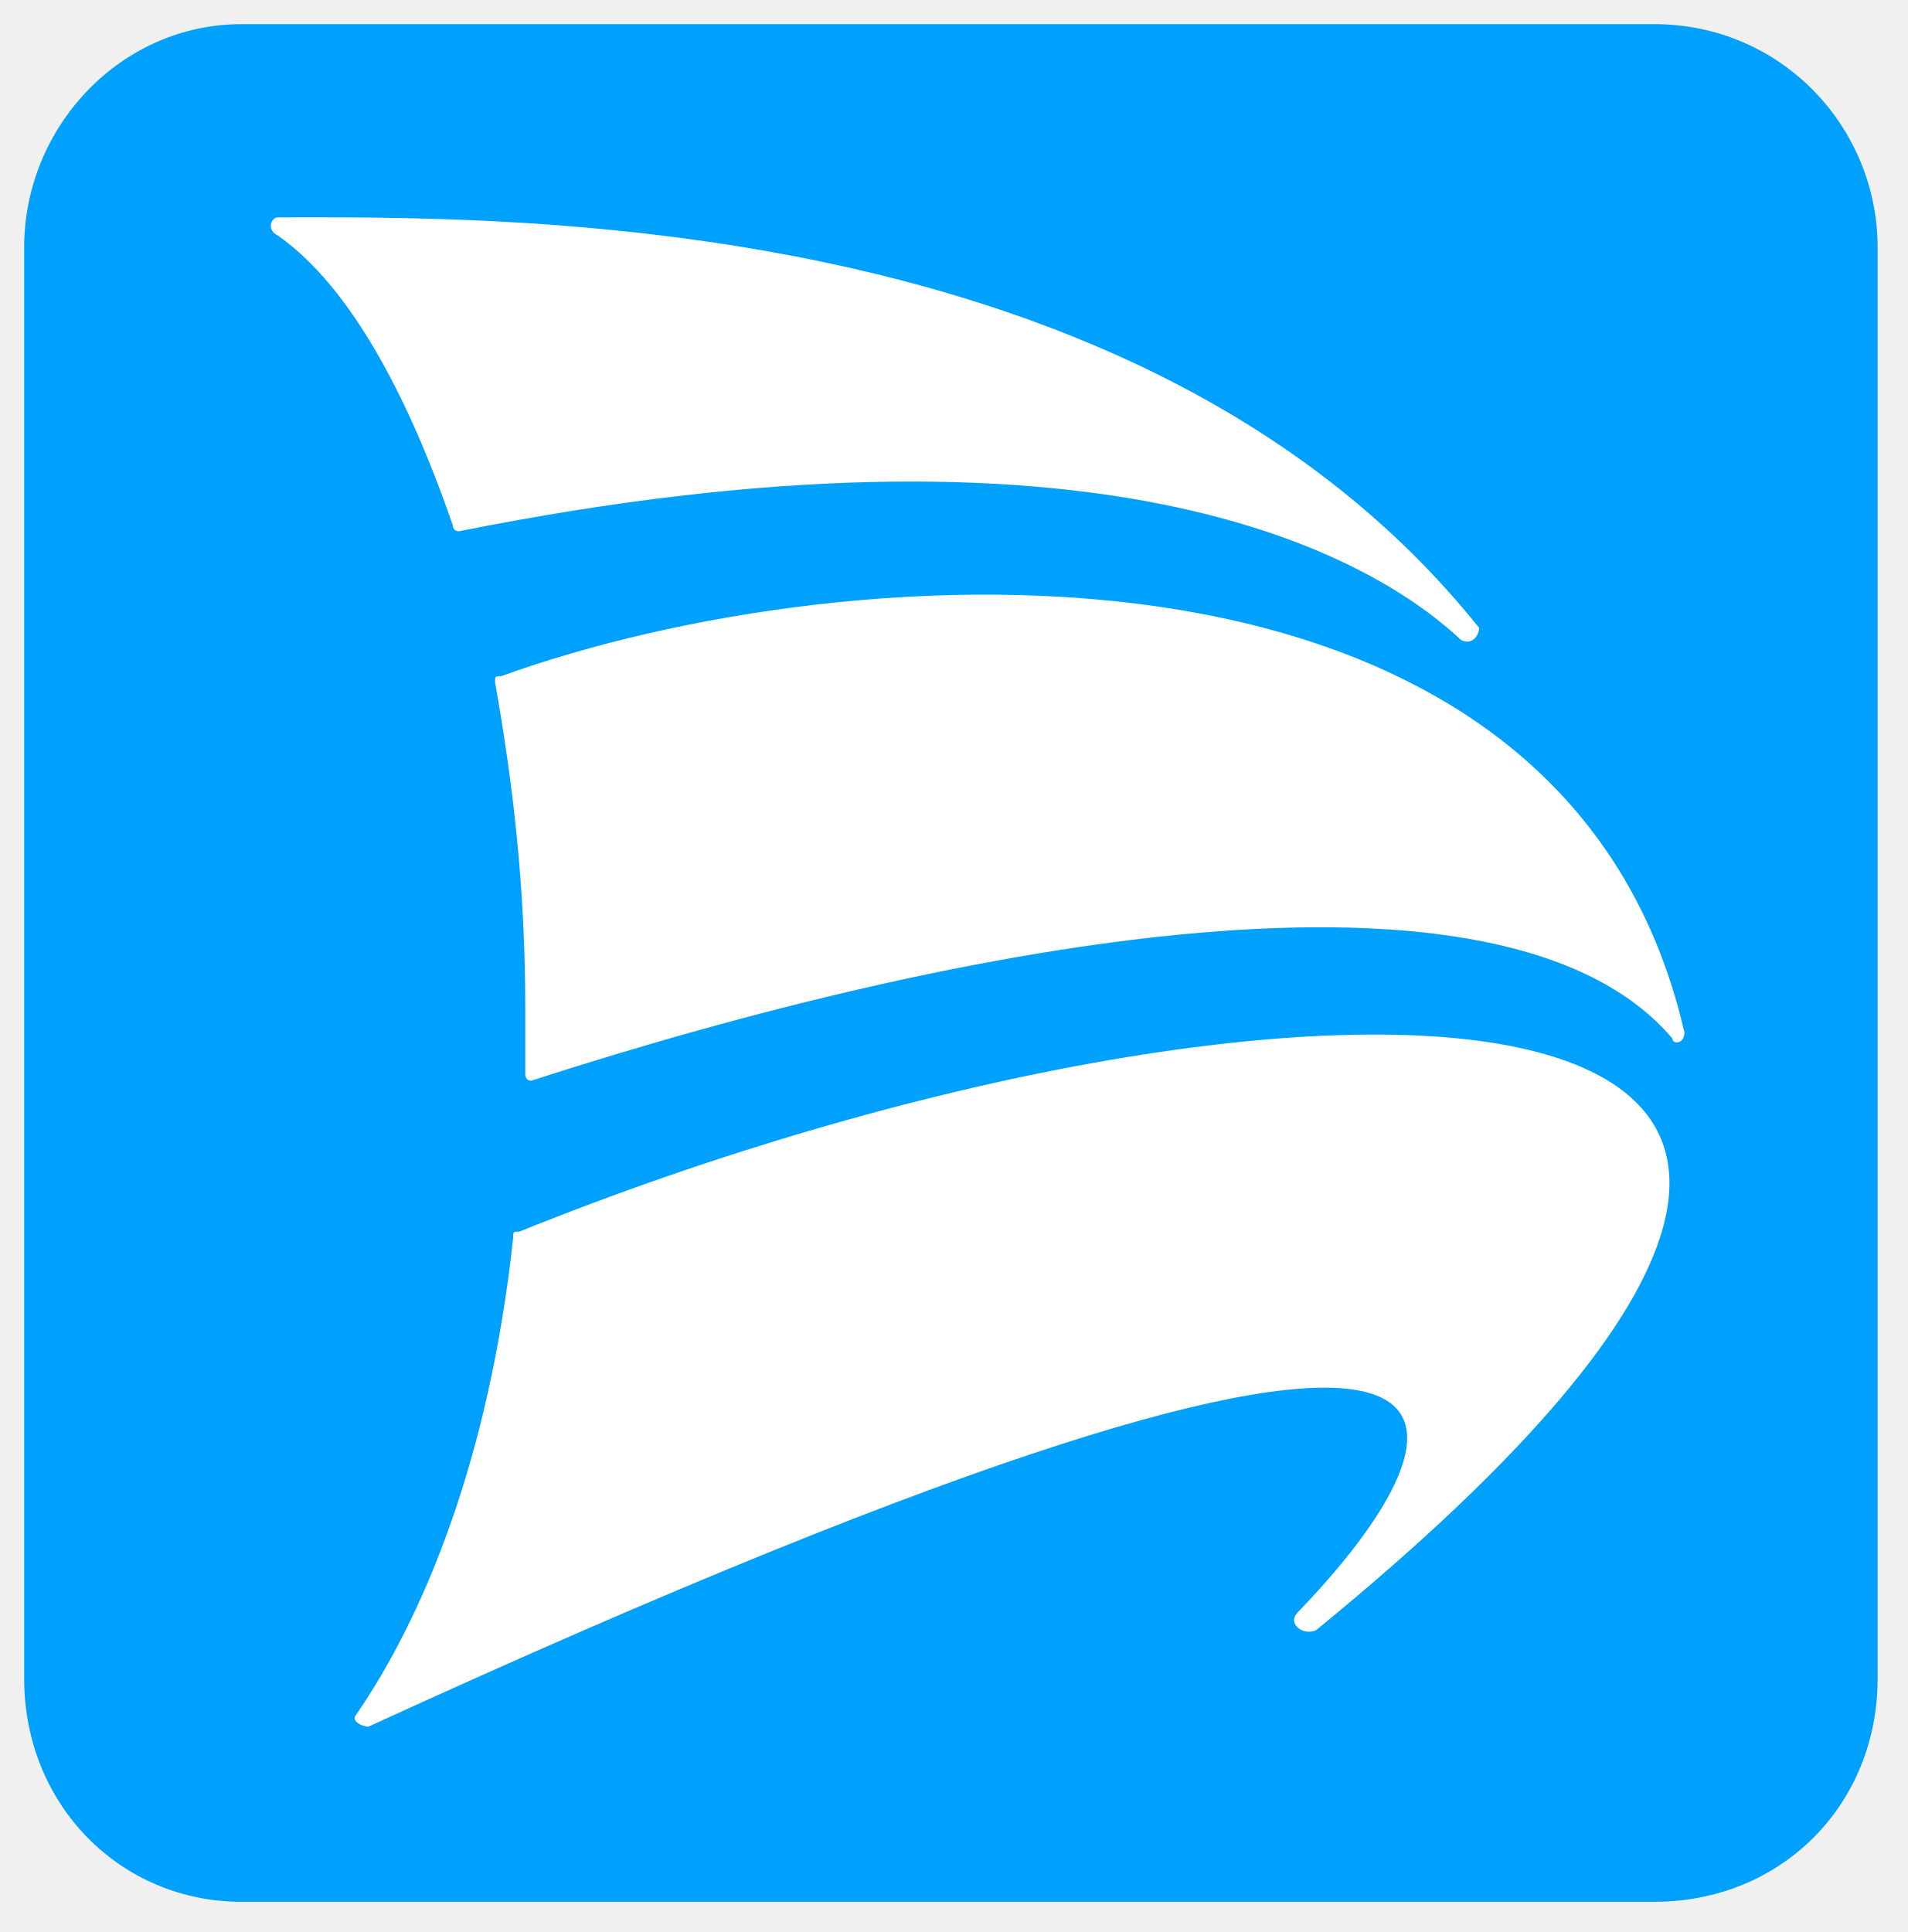
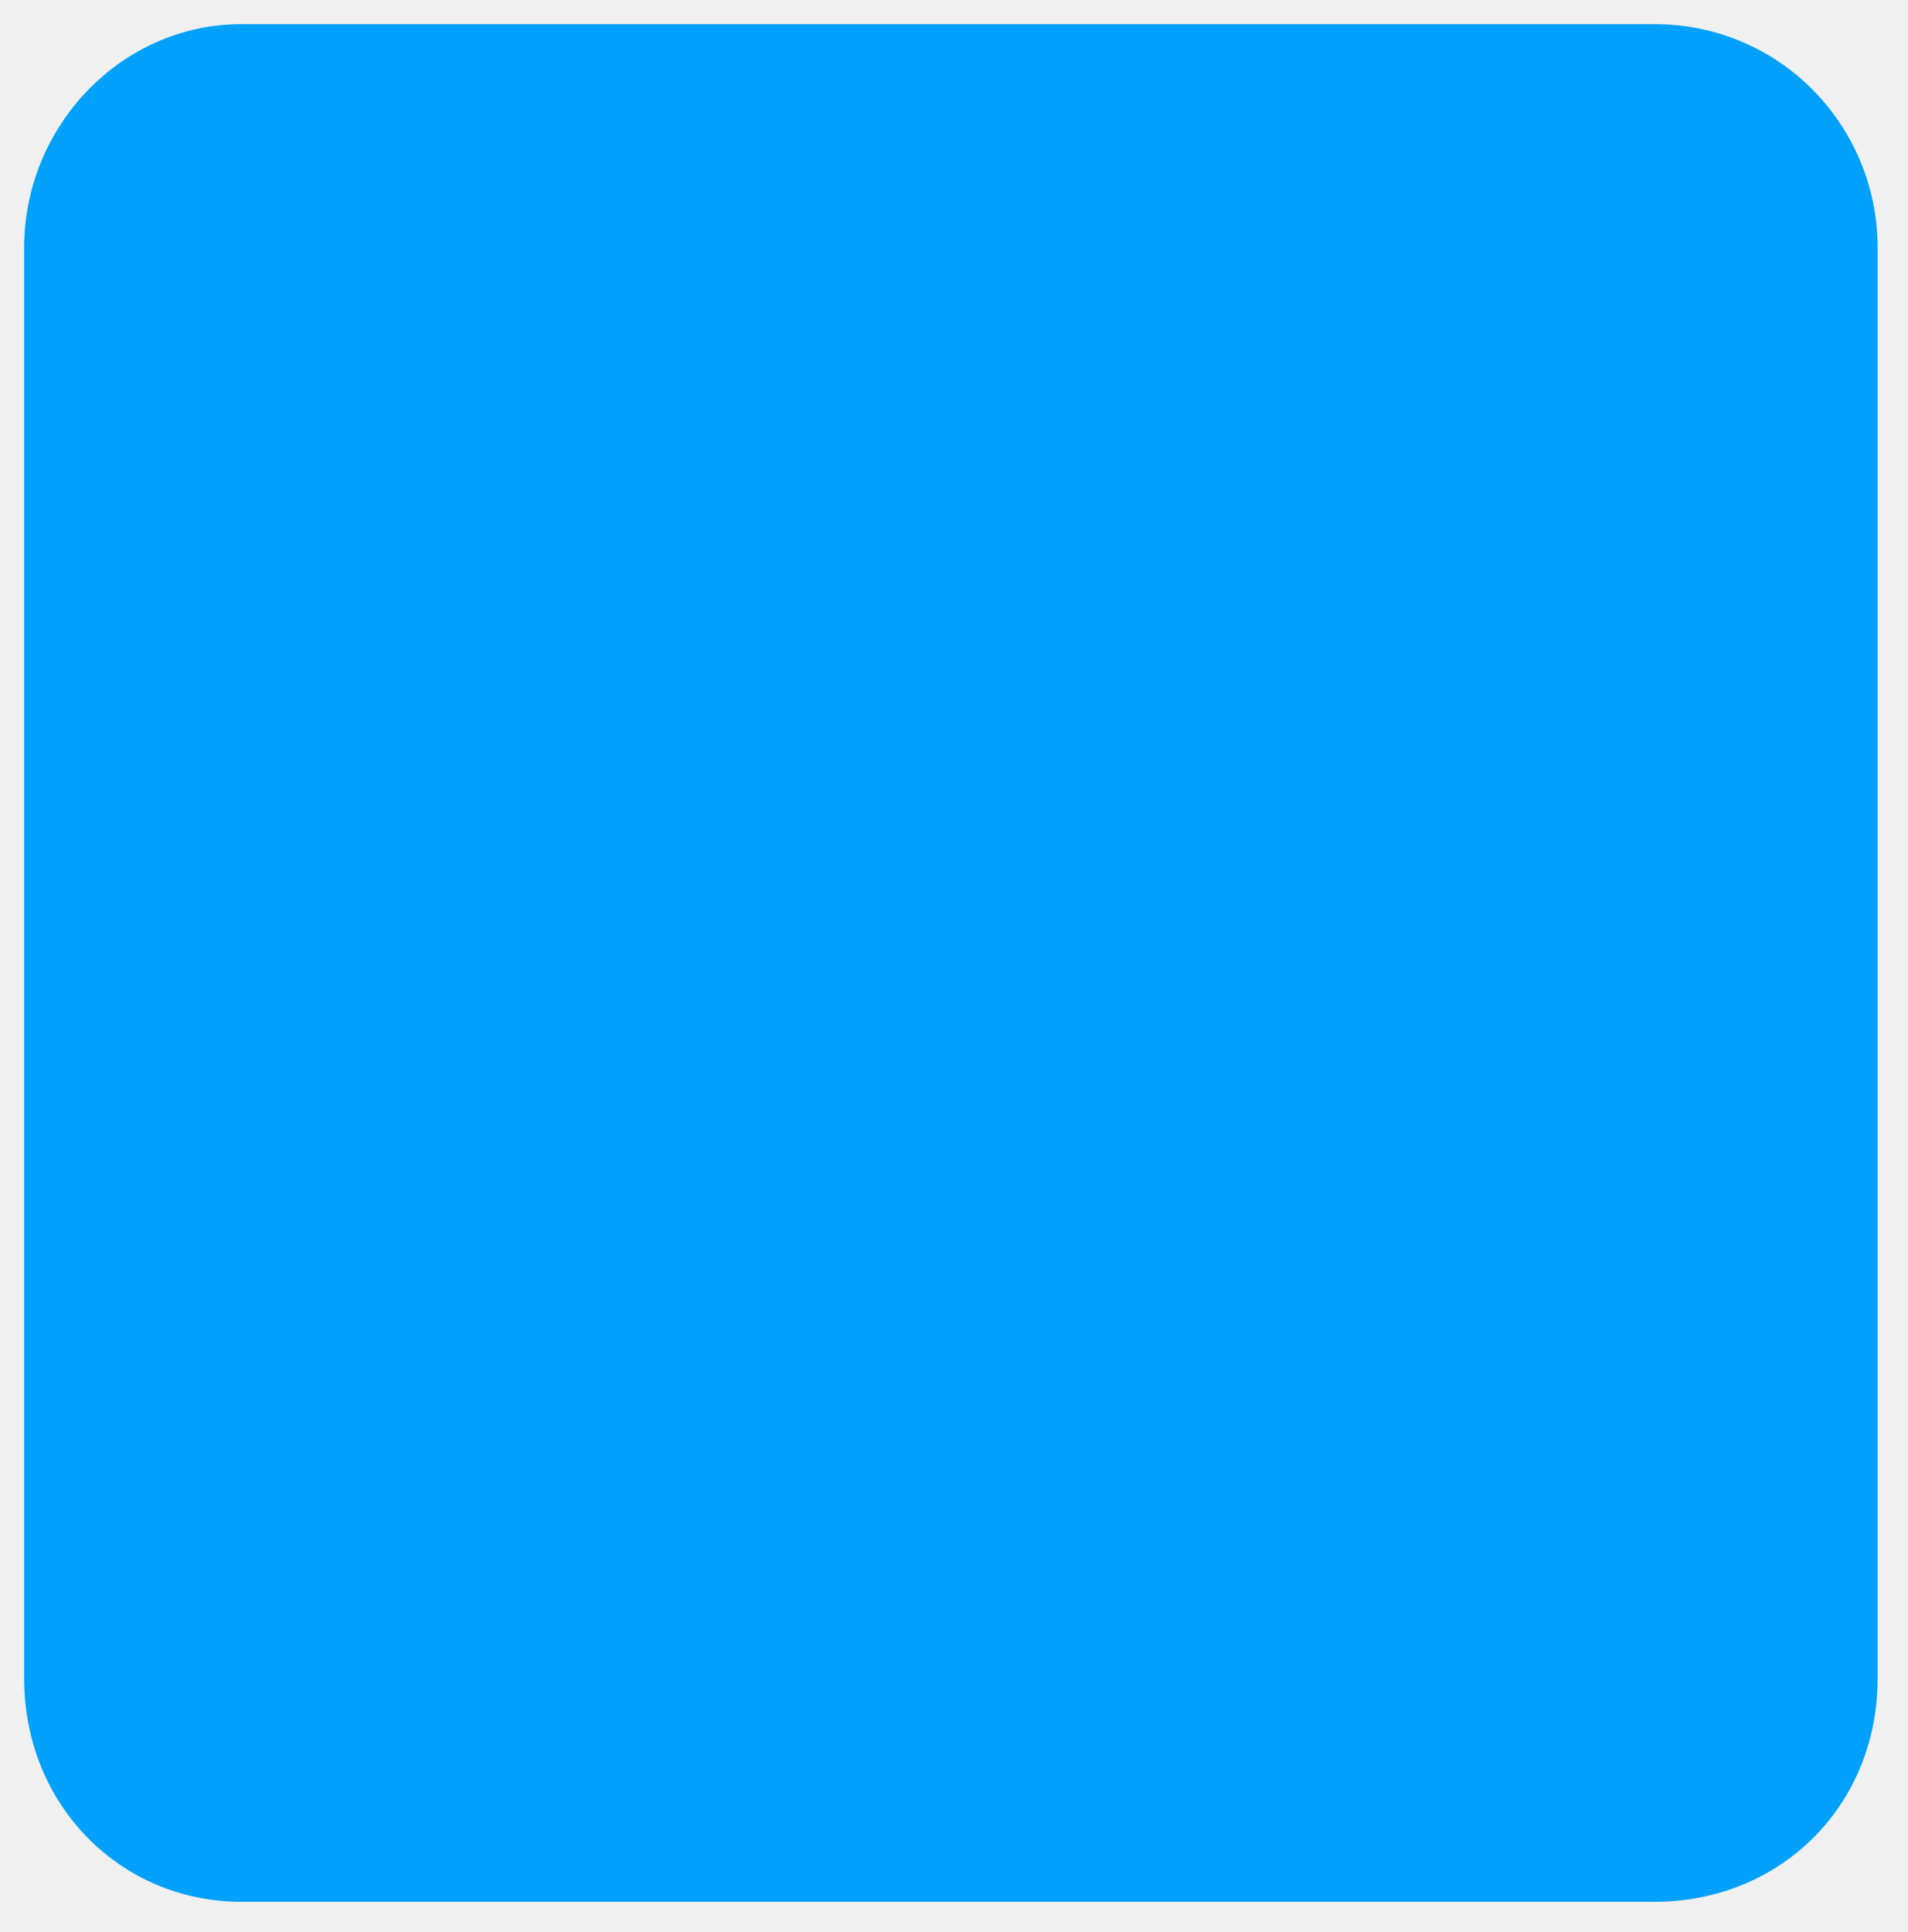
<svg xmlns="http://www.w3.org/2000/svg" version="1.1" id="Camada_1" x="0px" y="0px" viewBox="0 0 31.6 32" style="enable-background:new 0 0 31.6 32;" xml:space="preserve">
  <style type="text/css">
- 	.st0{fill-rule:evenodd;clip-rule:evenodd;fill:#FFFFFF;}
+ 	.st0{fill-rule:evenodd;clip-rule:evenodd;fill:#00A1FC;}
	.st1{fill-rule:evenodd;clip-rule:evenodd;fill:#00A1FC;}
</style>
  <rect x="3" y="1.7" class="st0" width="25.7" height="27.8" />
  <path class="st1" d="M31.1,4.1v23.7c0,2.1-1.6,3.7-3.7,3.7H4c-2,0-3.6-1.6-3.6-3.7V4.1c0-2,1.6-3.7,3.6-3.7h23.4  C29.5,0.4,31.1,2.1,31.1,4.1z M8.6,20.4c-0.1,0-0.1,0-0.1,0.1c-0.4,3.7-1.5,6.3-2.6,7.9c-0.1,0.1,0.1,0.2,0.2,0.2  c20.5-9.4,18.2-4.8,15.4-1.9c-0.2,0.2,0.1,0.4,0.3,0.3C36,15.4,21.5,15.2,8.6,20.4z M7.5,8.7c0,0.1,0.1,0.1,0.1,0.1  c10.5-2.1,15,0.3,16.6,1.8c0.2,0.1,0.3-0.1,0.3-0.2c-5.6-7-16.3-6.8-19.9-6.8c-0.1,0-0.2,0.2,0,0.3C5.6,4.6,6.6,6.1,7.5,8.7z   M27.9,17.1c-2-8.7-13.8-8-19.6-5.9c-0.1,0-0.1,0-0.1,0.1c0.3,1.7,0.5,3.4,0.5,5.4c0,0.3,0,0.7,0,1.1c0,0,0,0.1,0.1,0.1  c7.1-2.3,16.1-4,18.9-0.7C27.7,17.3,27.9,17.3,27.9,17.1z" />
</svg>
